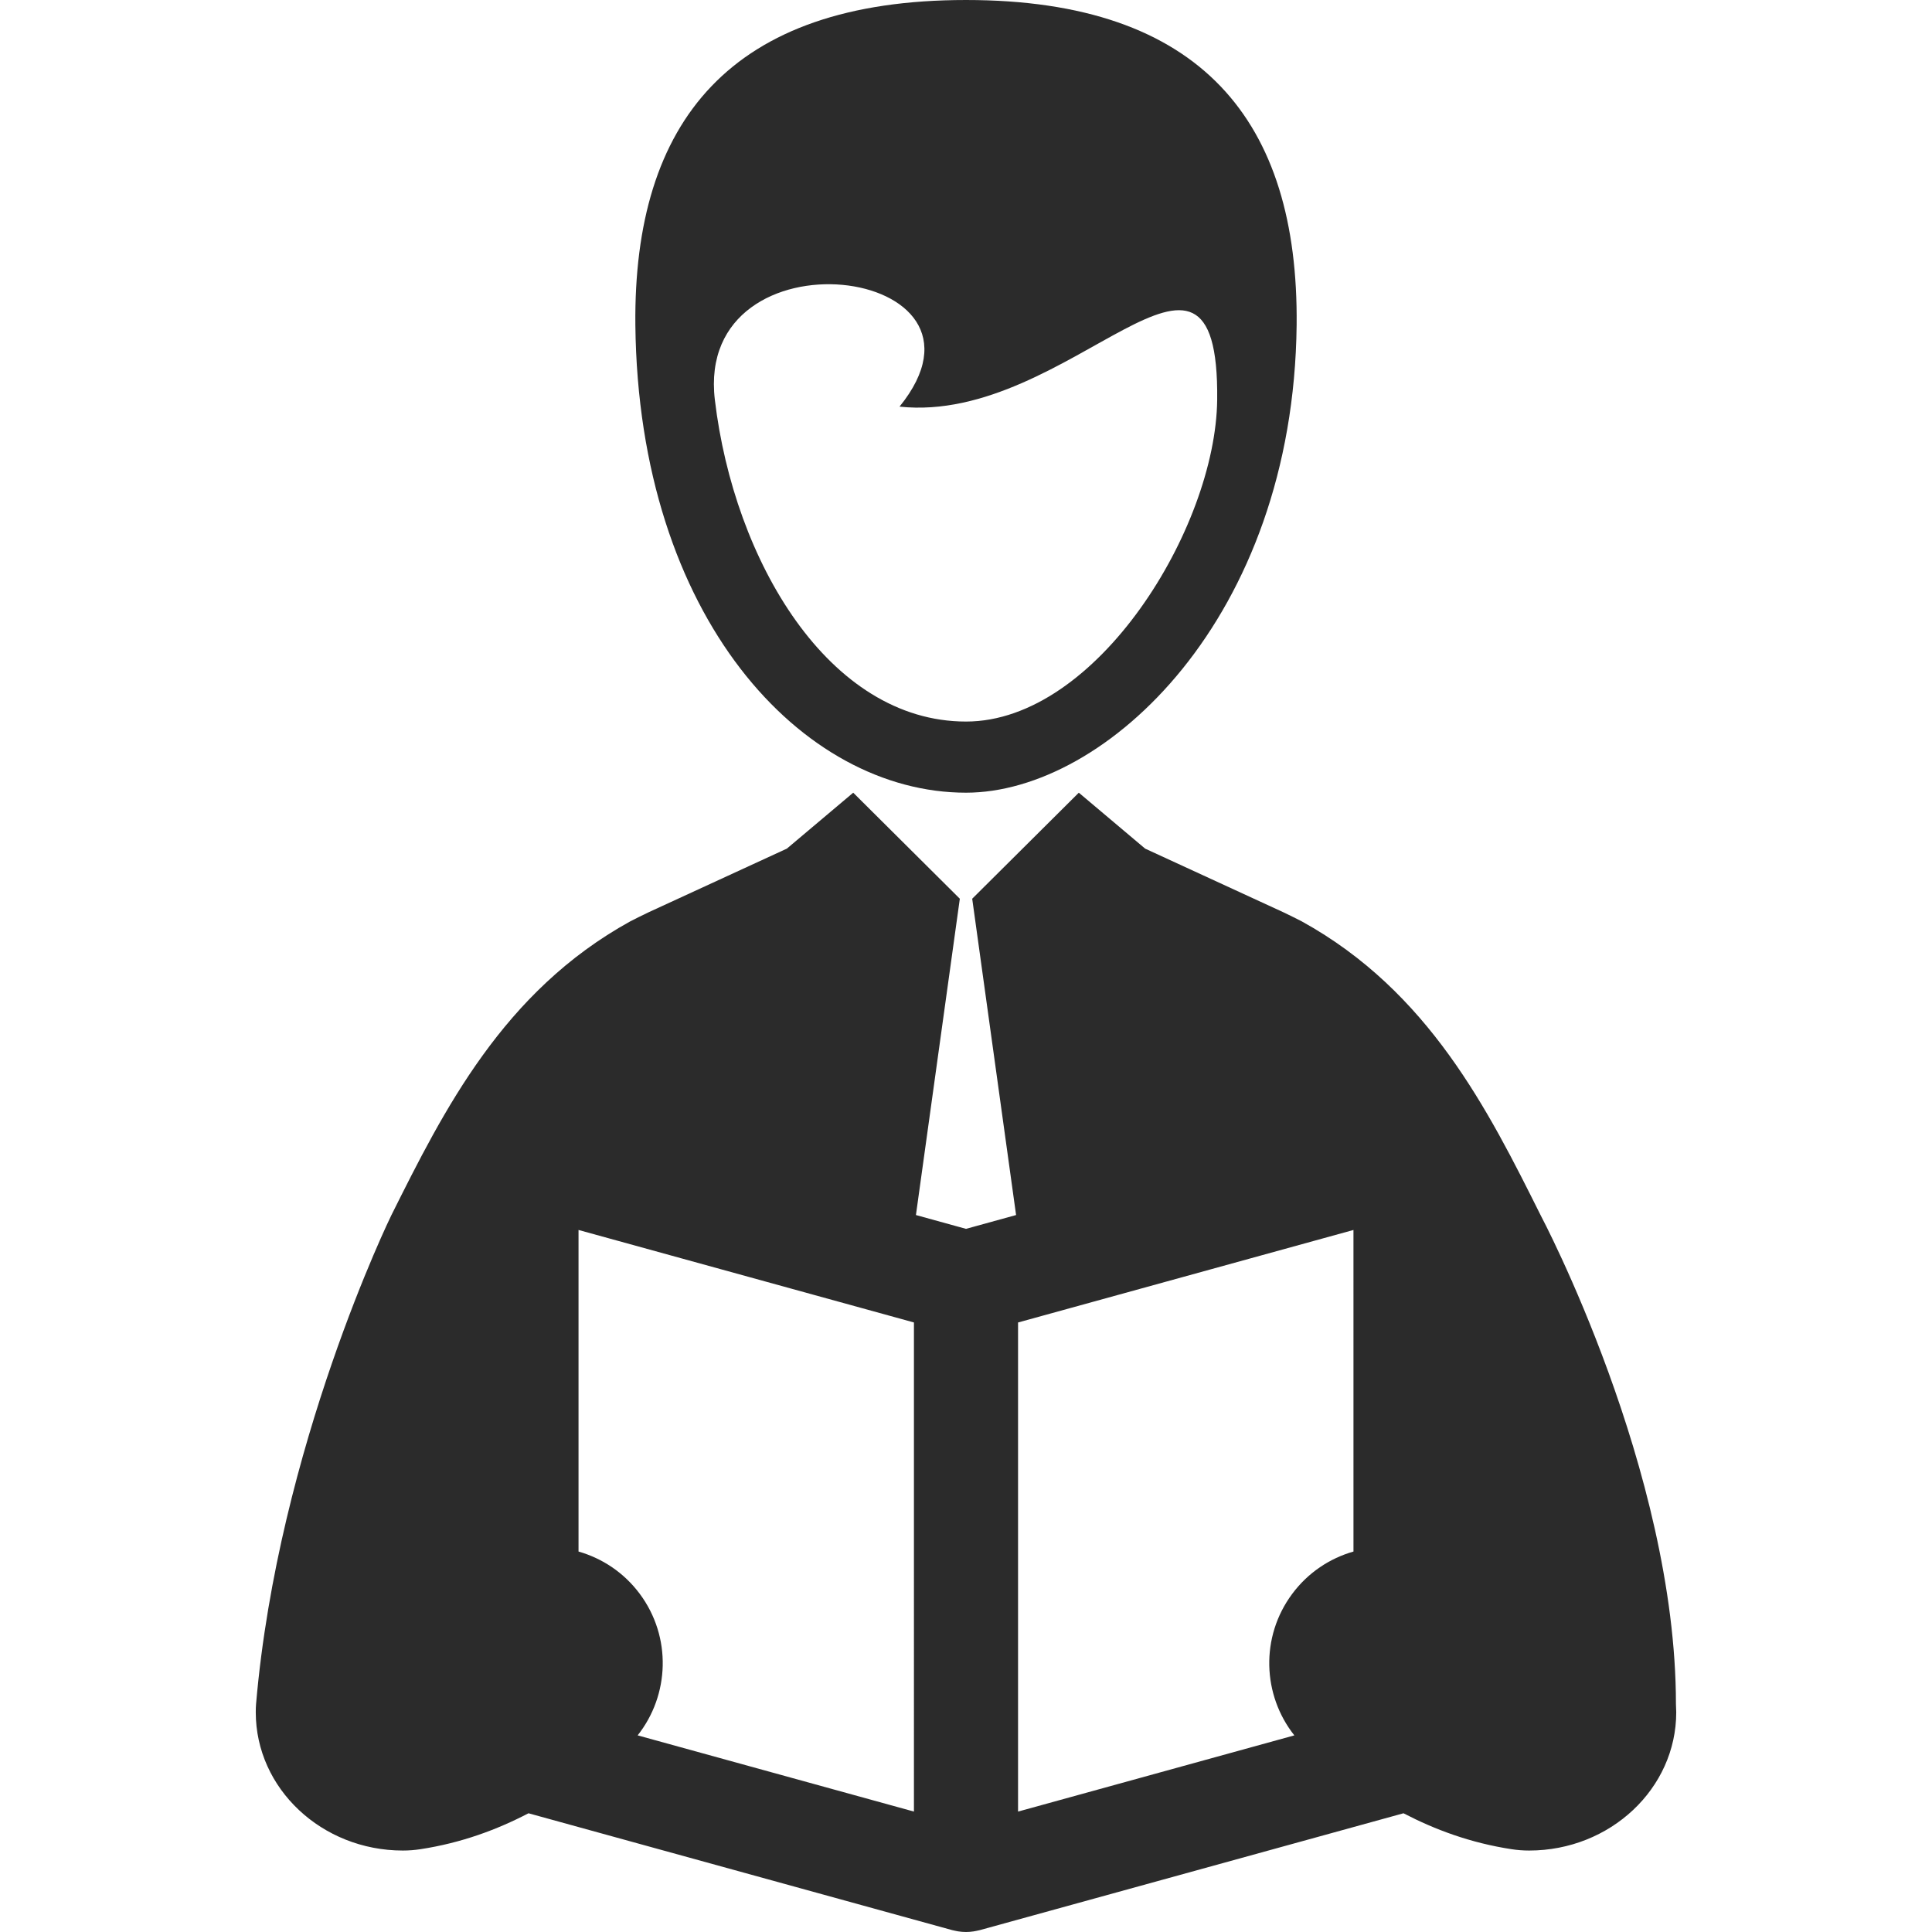
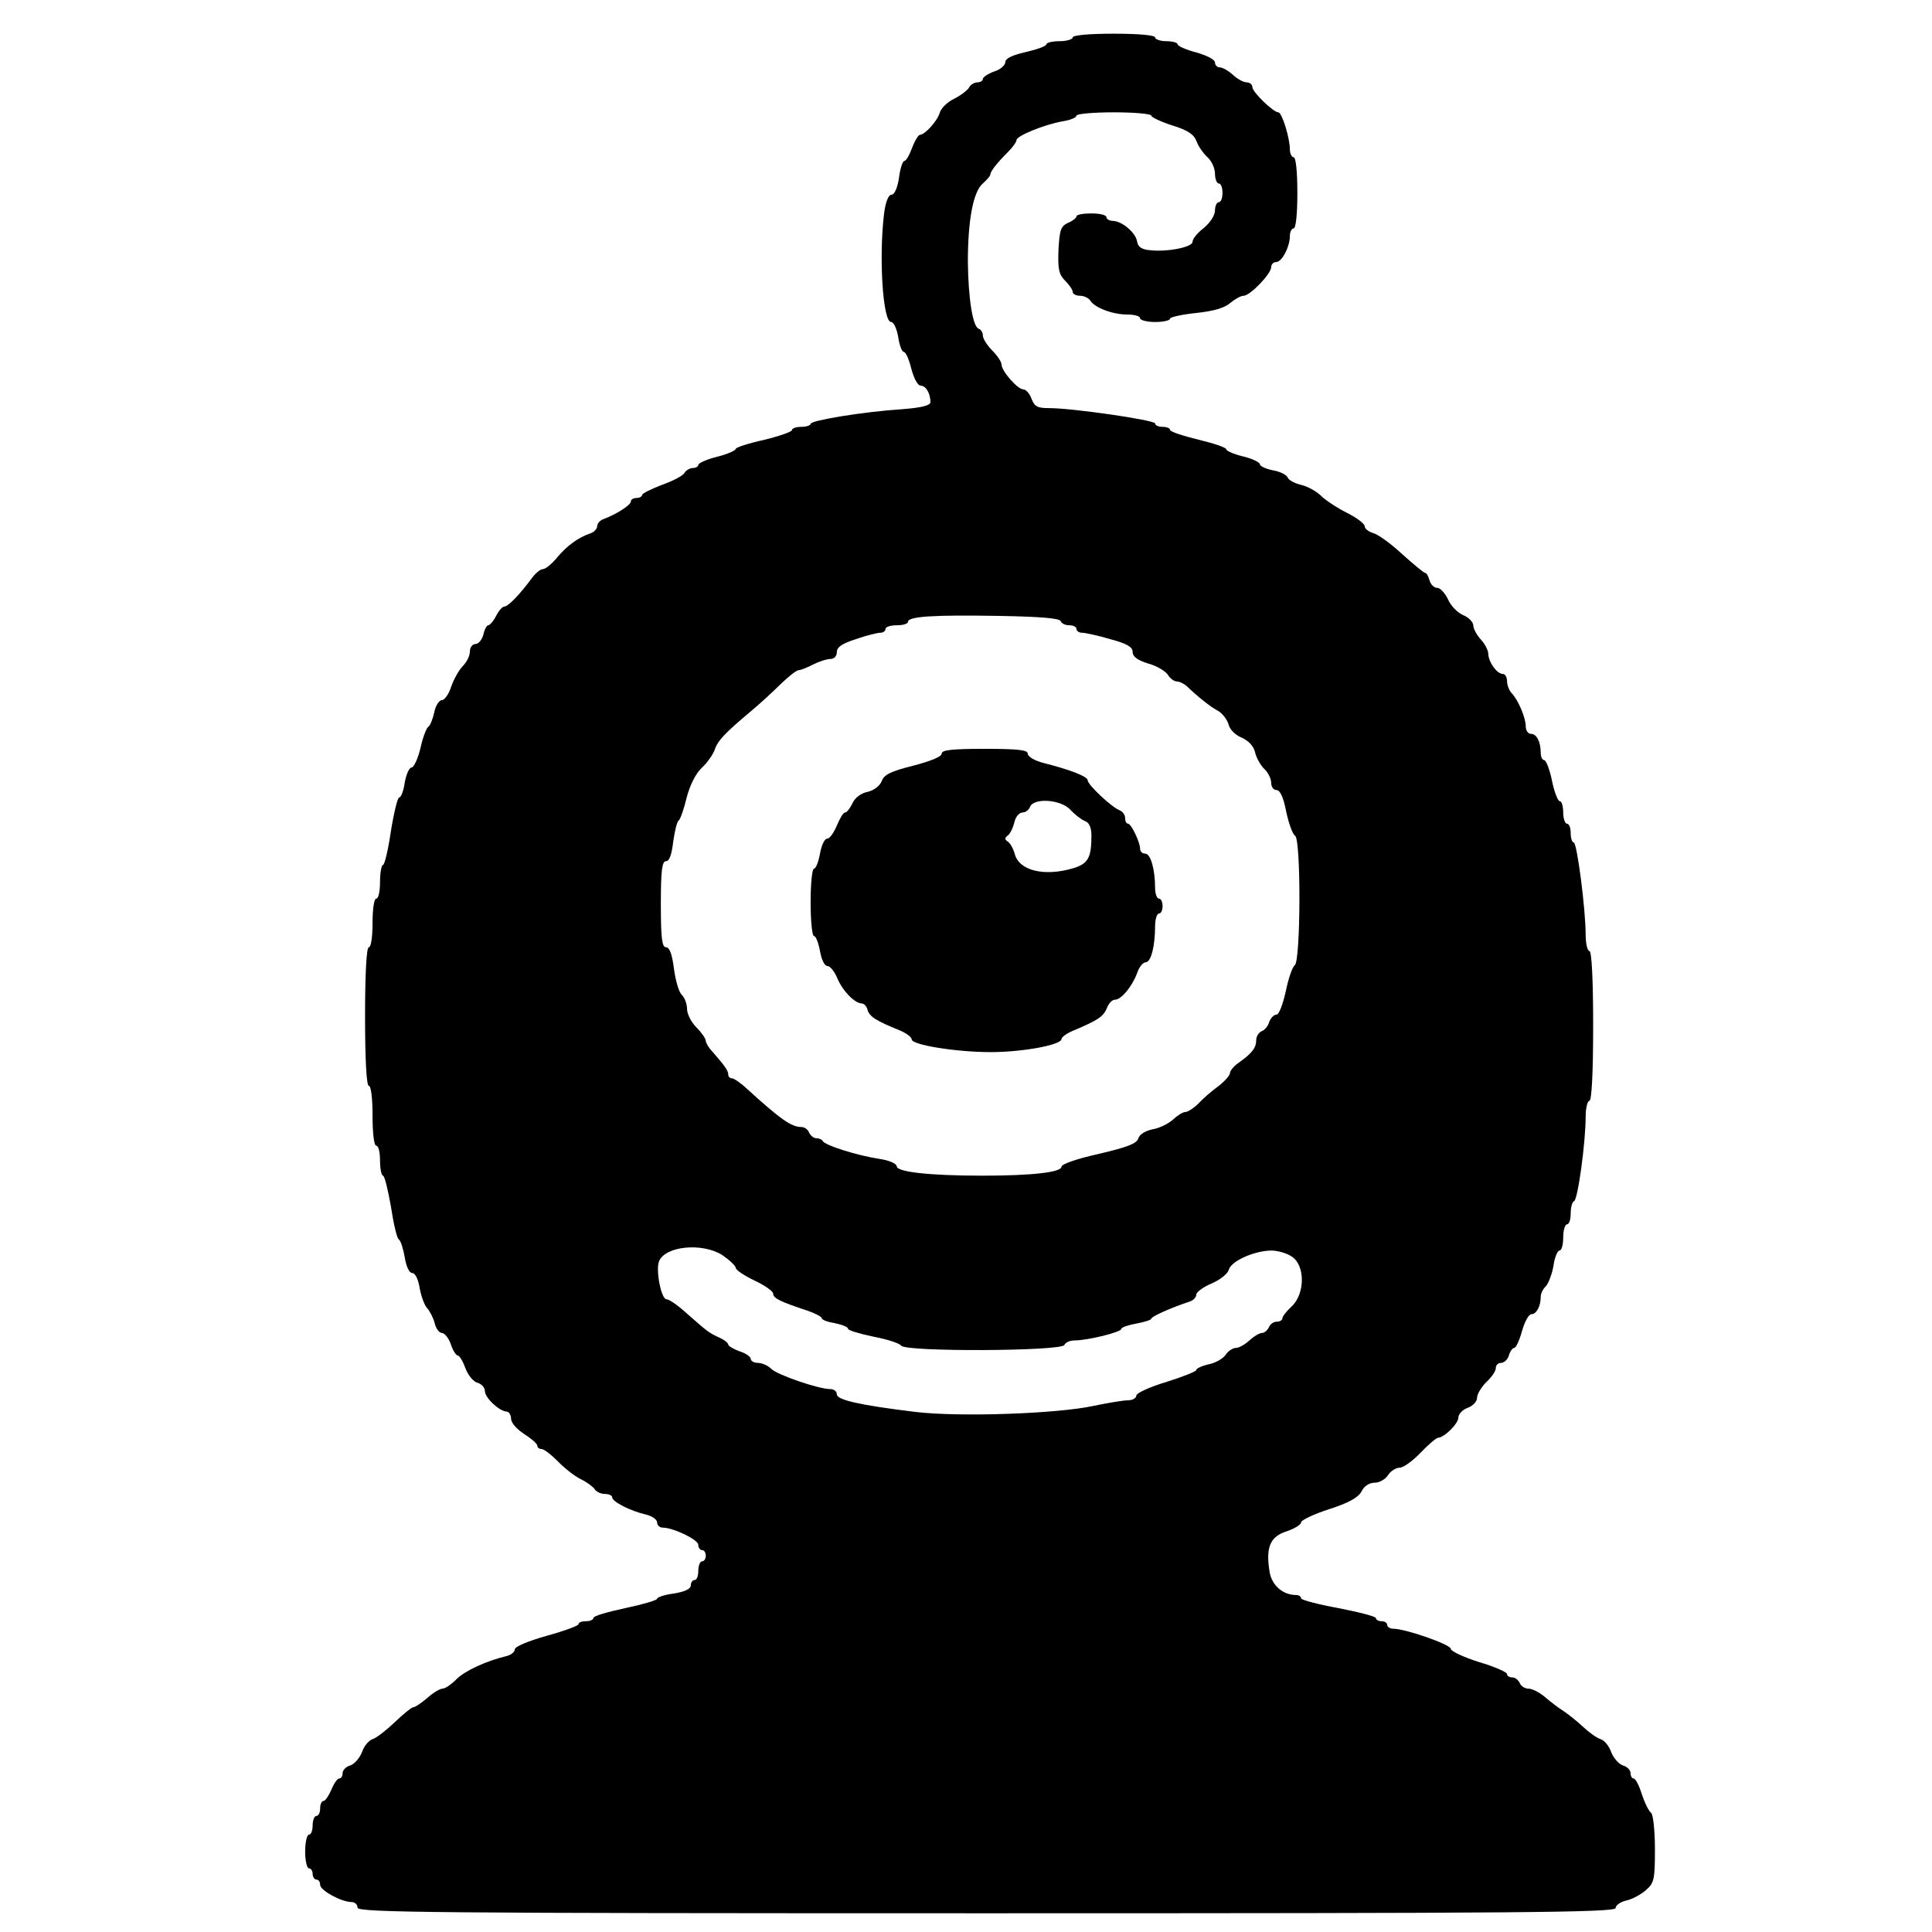
- <svg xmlns="http://www.w3.org/2000/svg" fill="#2B2B2B" version="1.1" id="Capa_1" width="800px" height="800px" viewBox="0 0 438.202 438.201" xml:space="preserve">
-   <g>
-     <g>
-       <g>
-         <path d="M380.124,386.484c0-53.037-30.672-110.824-30.672-110.824c-11.886-23.803-25.355-50.777-54.199-66.684     c-0.536-0.296-3.288-1.65-4.196-2.076l-31.323-14.42l-15.047-12.688l-24.179,24.05l9.952,71.743l-11.357,3.134l-11.358-3.134     l9.956-71.743l-24.18-24.05l-15.052,12.688l-31.325,14.42c-0.91,0.427-3.661,1.781-4.195,2.076     c-28.844,15.905-42.315,42.881-54.2,66.684c0,0-25.648,52.412-30.671,110.824c-0.054,0.623-0.067,1.25-0.067,1.877     c0,17.295,14.967,31.364,33.364,31.364c1.342,0,2.682-0.104,4.009-0.307c9.289-1.43,17.289-4.402,24.488-8.146l96.089,26.502     c0.242,0.067,0.486,0.116,0.73,0.162l0.111,0.021c0.195,0.043,0.391,0.086,0.534,0.104c0.618,0.092,1.195,0.139,1.767,0.139     c0.571,0,1.148-0.047,1.705-0.133c0.208-0.023,0.413-0.066,0.688-0.127c0.252-0.048,0.504-0.099,0.748-0.164l96.088-26.504     c7.198,3.743,15.198,6.717,24.486,8.146c1.327,0.205,2.667,0.307,4.01,0.307c18.396,0,33.363-14.069,33.363-31.362     C380.19,387.734,380.124,387.111,380.124,386.484z M207.293,410.887l-62.667-17.285c7.234-9.127,7.763-22.307,0.483-32.096     c-3.59-4.828-8.521-8.062-13.892-9.599v-72.936l76.075,20.981L207.293,410.887L207.293,410.887z M306.985,351.908     c-5.372,1.533-10.303,4.77-13.895,9.6c-7.28,9.789-6.751,22.969,0.483,32.096l-62.665,17.285V299.955l76.074-20.982     L306.985,351.908L306.985,351.908z" />
-         <path d="M219.1,179.791c31.719,0,74.271-39.629,74.993-106.081C294.554,27.597,272.593,0,219.1,0     c-53.495,0-75.46,27.597-74.992,73.71C144.829,140.163,181.975,179.791,219.1,179.791z M204.025,92.231     c38.785,4.131,72.597-50.109,72.047-1.545c-0.328,29.072-27.297,72.97-56.967,72.97c-31.144,0-52.63-36.483-56.965-72.954     C157.438,51.15,230.034,60.162,204.025,92.231z" />
-       </g>
-     </g>
+ <svg xmlns="http://www.w3.org/2000/svg" version="1.0" width="800px" height="800px" viewBox="0 0 493 516" preserveAspectRatio="xMidYMid meet">
+   <g transform="translate(0,516) scale(0.1,-0.1)" fill="#000000" stroke="none">
+     <path d="M2750 5060 c0 -5 -16 -10 -35 -10 -19 0 -35 -4 -35 -8 0 -5 -25 -14 -55 -21 -36 -8 -55 -17 -55 -27 0 -8 -13 -20 -30 -25 -16 -6 -30 -15 -30 -20 0 -5 -7 -9 -15 -9 -7 0 -18 -6 -22 -14 -4 -7 -22 -21 -40 -30 -17 -8 -35 -25 -38 -37 -7 -23 -40 -59 -53 -59 -4 0 -14 -16 -21 -35 -7 -19 -16 -35 -21 -35 -4 0 -11 -20 -14 -45 -4 -27 -12 -45 -20 -45 -8 0 -16 -19 -20 -52 -14 -118 -3 -288 19 -288 7 0 15 -18 19 -40 3 -22 10 -40 15 -40 5 0 14 -20 20 -45 7 -26 17 -45 25 -45 14 0 26 -21 26 -44 0 -9 -24 -15 -77 -19 -105 -7 -243 -30 -243 -39 0 -4 -11 -8 -25 -8 -14 0 -25 -4 -25 -9 0 -4 -34 -16 -75 -26 -41 -9 -75 -20 -75 -24 0 -4 -22 -14 -50 -21 -28 -7 -50 -17 -50 -22 0 -4 -7 -8 -15 -8 -7 0 -18 -6 -22 -13 -4 -8 -32 -22 -60 -32 -29 -11 -53 -23 -53 -27 0 -4 -7 -8 -15 -8 -8 0 -15 -4 -15 -9 0 -10 -38 -34 -72 -47 -10 -3 -18 -12 -18 -19 0 -7 -8 -16 -17 -19 -35 -12 -64 -34 -90 -65 -14 -17 -31 -31 -38 -31 -7 0 -21 -12 -31 -26 -30 -41 -62 -74 -72 -74 -5 0 -15 -11 -22 -25 -7 -14 -17 -25 -21 -25 -4 0 -10 -11 -13 -25 -4 -14 -13 -25 -21 -25 -8 0 -15 -9 -15 -20 0 -11 -8 -28 -19 -39 -10 -10 -24 -35 -31 -55 -6 -20 -18 -36 -25 -36 -7 0 -17 -15 -20 -32 -4 -18 -11 -36 -16 -39 -5 -3 -15 -29 -21 -57 -7 -29 -18 -52 -24 -52 -6 0 -14 -18 -18 -40 -3 -22 -10 -40 -15 -40 -4 0 -14 -40 -22 -90 -7 -49 -17 -90 -21 -90 -4 0 -8 -20 -8 -45 0 -25 -4 -45 -10 -45 -6 0 -10 -28 -10 -65 0 -37 -4 -65 -10 -65 -6 0 -10 -68 -10 -185 0 -117 4 -185 10 -185 6 0 10 -33 10 -80 0 -47 4 -80 10 -80 6 0 10 -18 10 -40 0 -22 4 -40 8 -40 4 0 13 -37 21 -82 7 -46 16 -85 21 -88 5 -3 12 -25 16 -48 4 -25 12 -42 20 -42 8 0 16 -16 20 -41 4 -22 13 -46 20 -53 7 -8 16 -25 20 -40 3 -14 12 -26 19 -26 7 0 18 -13 24 -30 5 -16 14 -30 18 -30 5 0 14 -15 21 -34 7 -19 21 -36 32 -39 11 -3 20 -13 20 -22 0 -18 38 -54 58 -55 6 0 12 -9 12 -19 0 -11 15 -28 35 -41 19 -12 35 -26 35 -31 0 -5 5 -9 11 -9 7 0 26 -15 43 -32 17 -18 45 -40 61 -48 17 -8 34 -21 38 -27 4 -7 17 -13 27 -13 11 0 20 -4 20 -9 0 -12 50 -37 90 -46 16 -4 30 -13 30 -21 0 -8 7 -14 15 -14 28 0 95 -32 95 -46 0 -8 5 -14 10 -14 6 0 10 -7 10 -15 0 -8 -4 -15 -10 -15 -5 0 -10 -11 -10 -25 0 -14 -4 -25 -10 -25 -5 0 -10 -6 -10 -14 0 -10 -16 -17 -45 -22 -25 -3 -45 -10 -45 -14 0 -4 -38 -15 -85 -25 -47 -10 -85 -21 -85 -26 0 -5 -9 -9 -20 -9 -11 0 -20 -3 -20 -8 0 -4 -38 -18 -85 -31 -50 -14 -85 -29 -85 -36 0 -7 -10 -15 -22 -18 -54 -13 -111 -39 -134 -62 -14 -14 -30 -25 -37 -25 -7 0 -25 -11 -41 -25 -16 -14 -33 -25 -38 -25 -4 0 -26 -18 -49 -40 -22 -21 -49 -42 -59 -45 -10 -3 -23 -19 -28 -34 -6 -16 -20 -32 -31 -36 -12 -3 -21 -13 -21 -21 0 -8 -4 -14 -9 -14 -5 0 -14 -13 -21 -30 -7 -16 -16 -30 -21 -30 -5 0 -9 -9 -9 -20 0 -11 -4 -20 -10 -20 -5 0 -10 -11 -10 -25 0 -14 -4 -25 -10 -25 -5 0 -10 -20 -10 -45 0 -25 5 -45 10 -45 6 0 10 -7 10 -15 0 -8 5 -15 10 -15 6 0 10 -6 10 -14 0 -15 57 -46 84 -46 9 0 16 -7 16 -15 0 -13 193 -15 1680 -15 1419 0 1680 2 1680 14 0 7 12 16 28 20 15 3 38 15 52 27 23 20 25 28 25 111 0 50 -5 92 -10 96 -6 4 -17 26 -25 50 -7 23 -17 42 -22 42 -4 0 -8 6 -8 14 0 8 -9 18 -21 21 -11 4 -25 20 -31 36 -5 15 -18 31 -28 34 -10 3 -31 18 -47 33 -16 15 -40 34 -52 42 -13 8 -35 25 -49 37 -15 13 -35 23 -45 23 -10 0 -20 7 -23 15 -4 8 -12 15 -20 15 -8 0 -14 4 -14 9 0 5 -34 20 -75 32 -41 13 -75 29 -75 35 0 12 -122 54 -154 54 -9 0 -16 5 -16 10 0 6 -7 10 -15 10 -8 0 -15 4 -15 8 0 5 -45 16 -100 27 -55 10 -100 22 -100 26 0 5 -6 9 -13 9 -36 0 -65 26 -71 61 -11 66 1 95 45 109 21 7 39 18 39 24 0 6 34 22 74 35 53 17 78 31 87 47 7 15 21 24 36 24 12 0 28 9 35 20 7 11 21 20 31 20 10 0 35 18 56 40 21 22 42 40 47 40 17 1 54 38 54 54 0 9 11 21 25 26 14 5 25 17 25 27 0 10 12 29 25 42 14 13 25 29 25 37 0 8 6 14 14 14 8 0 18 9 21 20 3 11 10 20 14 20 5 0 14 20 21 45 7 25 18 45 25 45 14 0 25 22 25 47 0 8 6 21 14 28 7 8 16 32 20 54 3 23 11 41 16 41 6 0 10 16 10 35 0 19 5 35 10 35 6 0 10 13 10 29 0 16 4 31 9 33 10 3 31 157 31 226 0 23 5 42 10 42 6 0 10 73 10 200 0 127 -4 200 -10 200 -5 0 -10 19 -10 43 0 68 -23 247 -32 247 -4 0 -8 11 -8 25 0 14 -4 25 -10 25 -5 0 -10 14 -10 30 0 17 -4 30 -9 30 -5 0 -15 25 -21 55 -6 30 -16 55 -21 55 -5 0 -9 9 -9 19 0 30 -11 51 -26 51 -8 0 -14 9 -14 20 0 23 -20 70 -37 88 -7 7 -13 22 -13 33 0 10 -5 19 -11 19 -16 0 -38 31 -39 53 0 10 -9 27 -20 39 -11 12 -20 29 -20 37 0 9 -12 22 -27 28 -16 7 -34 26 -41 43 -8 16 -20 30 -29 30 -8 0 -17 9 -20 20 -3 11 -8 20 -12 20 -3 0 -31 23 -61 50 -30 28 -65 53 -77 56 -13 4 -23 12 -23 18 0 7 -21 23 -47 36 -26 13 -58 34 -70 46 -12 12 -36 25 -53 29 -17 4 -34 13 -36 20 -3 7 -21 16 -40 19 -19 4 -34 11 -34 16 0 5 -20 15 -45 21 -25 6 -45 15 -45 19 0 5 -34 16 -75 26 -41 10 -75 21 -75 26 0 4 -9 8 -20 8 -11 0 -20 4 -20 9 0 9 -220 41 -283 41 -31 0 -39 4 -47 25 -5 14 -15 25 -22 25 -15 0 -58 49 -58 66 0 7 -11 24 -25 38 -14 14 -25 32 -25 40 0 8 -5 16 -11 18 -16 5 -28 81 -29 179 0 110 14 187 40 209 11 10 20 20 20 24 0 8 17 30 48 61 12 12 22 26 22 31 0 11 73 41 123 50 20 3 37 10 37 15 0 5 45 9 100 9 55 0 100 -4 100 -9 0 -4 25 -16 56 -26 42 -13 58 -24 65 -43 5 -14 19 -33 29 -42 11 -10 20 -29 20 -44 0 -14 5 -26 10 -26 6 0 10 -11 10 -25 0 -14 -4 -25 -10 -25 -5 0 -10 -10 -10 -22 0 -13 -13 -33 -30 -47 -17 -13 -30 -29 -30 -37 0 -14 -68 -28 -116 -22 -20 2 -30 9 -32 23 -4 24 -40 54 -64 55 -10 0 -18 5 -18 10 0 6 -18 10 -40 10 -22 0 -40 -3 -40 -8 0 -4 -10 -12 -22 -17 -20 -9 -23 -19 -26 -72 -2 -52 1 -66 18 -83 11 -11 20 -24 20 -30 0 -5 9 -10 20 -10 10 0 23 -6 27 -13 12 -19 60 -37 98 -37 19 0 35 -4 35 -10 0 -5 18 -10 40 -10 22 0 40 4 40 9 0 4 31 11 69 15 47 5 76 13 92 27 12 10 28 19 35 19 18 0 74 59 74 76 0 8 6 14 13 14 16 0 37 41 37 70 0 11 5 20 10 20 6 0 10 38 10 95 0 57 -4 95 -10 95 -5 0 -10 10 -10 21 0 30 -21 99 -31 99 -13 0 -69 54 -69 67 0 7 -7 13 -15 13 -9 0 -25 9 -37 20 -12 11 -28 20 -35 20 -7 0 -13 6 -13 13 0 8 -22 19 -50 27 -27 7 -50 17 -50 22 0 4 -13 8 -30 8 -16 0 -30 5 -30 10 0 6 -43 10 -110 10 -67 0 -110 -4 -110 -10z m-32 -1559 c2 -6 12 -11 23 -11 10 0 19 -4 19 -10 0 -5 7 -10 15 -10 8 0 42 -7 75 -17 45 -12 60 -21 60 -34 0 -13 13 -22 41 -31 23 -6 46 -20 53 -30 6 -10 17 -18 24 -18 7 0 19 -6 26 -12 29 -28 65 -57 85 -67 11 -7 23 -22 27 -35 3 -14 18 -29 35 -36 18 -8 32 -22 36 -39 3 -14 14 -34 24 -44 11 -10 19 -27 19 -37 0 -11 6 -20 14 -20 10 0 19 -20 26 -57 7 -32 17 -61 24 -65 16 -10 15 -336 -1 -346 -6 -4 -17 -35 -24 -70 -8 -35 -18 -62 -25 -62 -7 0 -15 -9 -19 -19 -3 -11 -12 -22 -20 -25 -8 -3 -15 -14 -15 -25 0 -20 -12 -35 -49 -61 -11 -8 -21 -20 -21 -26 0 -6 -14 -22 -31 -35 -18 -13 -42 -34 -54 -47 -12 -12 -28 -22 -34 -22 -7 0 -21 -9 -33 -20 -12 -11 -36 -23 -54 -26 -20 -4 -36 -14 -39 -25 -5 -14 -30 -23 -106 -41 -55 -12 -99 -27 -99 -34 0 -15 -79 -24 -211 -24 -142 0 -229 10 -229 25 0 7 -20 16 -47 20 -55 8 -146 36 -151 48 -2 4 -10 7 -17 7 -7 0 -15 7 -19 15 -3 8 -12 15 -21 15 -26 0 -55 20 -145 102 -17 16 -35 28 -40 28 -6 0 -10 5 -10 10 0 11 -10 24 -42 61 -10 10 -18 24 -18 29 0 6 -11 22 -25 36 -14 14 -25 36 -25 49 0 13 -6 30 -14 38 -8 7 -17 39 -21 70 -5 39 -12 57 -21 57 -11 0 -14 24 -14 115 0 90 3 115 14 115 9 0 15 18 19 52 4 28 10 54 15 57 4 3 14 31 21 61 9 34 24 64 41 80 15 14 30 36 34 48 8 24 27 44 96 102 23 19 59 52 80 73 21 20 42 37 48 37 5 0 23 7 38 15 16 8 37 15 47 15 10 0 17 8 17 18 0 14 14 23 51 35 28 10 58 17 65 17 8 0 14 5 14 10 0 6 14 10 30 10 17 0 30 4 30 9 0 15 69 19 245 16 107 -2 160 -6 163 -14z m-904 -1693 c19 -13 35 -28 36 -34 0 -6 23 -21 50 -34 28 -13 50 -29 50 -35 0 -12 17 -21 93 -46 20 -7 37 -16 37 -20 0 -4 16 -10 35 -13 19 -4 35 -10 35 -15 0 -4 30 -13 68 -21 37 -7 70 -18 74 -24 11 -17 430 -15 436 2 2 6 14 12 27 12 35 0 125 22 125 31 0 4 18 10 40 14 22 4 40 10 40 13 0 6 52 29 103 46 9 3 17 11 17 18 0 7 19 21 41 30 23 10 43 26 46 37 6 23 69 51 114 51 16 0 41 -7 54 -16 36 -23 36 -99 0 -133 -14 -13 -25 -27 -25 -32 0 -5 -7 -9 -15 -9 -9 0 -18 -7 -21 -15 -4 -8 -12 -15 -18 -15 -7 0 -22 -9 -34 -20 -12 -11 -28 -20 -36 -20 -8 0 -21 -8 -28 -19 -7 -10 -28 -22 -46 -25 -17 -4 -32 -11 -32 -15 0 -4 -36 -18 -80 -32 -44 -13 -80 -30 -80 -36 0 -7 -10 -13 -23 -13 -12 0 -54 -7 -92 -15 -98 -21 -358 -30 -475 -16 -148 18 -210 32 -210 47 0 8 -8 14 -17 14 -32 0 -142 38 -158 54 -9 9 -25 16 -36 16 -10 0 -19 5 -19 11 0 5 -13 15 -30 20 -16 6 -30 14 -30 18 0 4 -11 13 -25 19 -27 13 -28 13 -89 67 -21 19 -44 35 -51 35 -14 0 -29 77 -20 101 16 41 115 51 169 17z" />
+     <path d="M2400 3147 c0 -8 -30 -20 -76 -32 -60 -15 -78 -24 -84 -41 -5 -13 -21 -25 -38 -29 -17 -3 -34 -16 -40 -30 -7 -14 -15 -25 -20 -25 -5 0 -14 -16 -22 -35 -8 -19 -19 -35 -26 -35 -7 0 -15 -18 -19 -40 -4 -22 -11 -40 -16 -40 -5 0 -9 -40 -9 -90 0 -49 4 -90 9 -90 5 0 12 -18 16 -40 4 -23 12 -40 20 -40 7 0 19 -15 26 -32 14 -34 46 -67 65 -68 7 0 14 -8 16 -17 5 -18 22 -29 86 -55 17 -7 32 -18 32 -24 0 -15 120 -34 211 -34 84 0 189 19 189 35 0 5 15 16 33 23 64 27 79 37 88 59 5 13 14 23 22 23 17 0 46 36 59 71 5 16 16 29 23 29 14 0 25 43 25 96 0 19 5 34 10 34 6 0 10 9 10 20 0 11 -4 20 -10 20 -5 0 -10 13 -10 29 0 49 -12 91 -26 91 -8 0 -14 6 -14 13 0 18 -24 67 -32 67 -5 0 -8 7 -8 15 0 9 -7 18 -15 21 -21 8 -85 68 -85 80 0 10 -46 28 -117 46 -24 6 -43 17 -43 25 0 10 -26 13 -115 13 -88 0 -115 -3 -115 -13z m344 -150 c12 -13 29 -26 39 -30 11 -4 17 -17 17 -39 0 -59 -9 -75 -49 -87 -78 -23 -145 -6 -156 39 -4 14 -12 28 -18 32 -9 6 -9 10 -1 16 6 4 14 19 18 35 3 15 13 27 22 27 8 0 17 7 20 15 10 25 83 20 108 -8z" />
  </g>
</svg>
